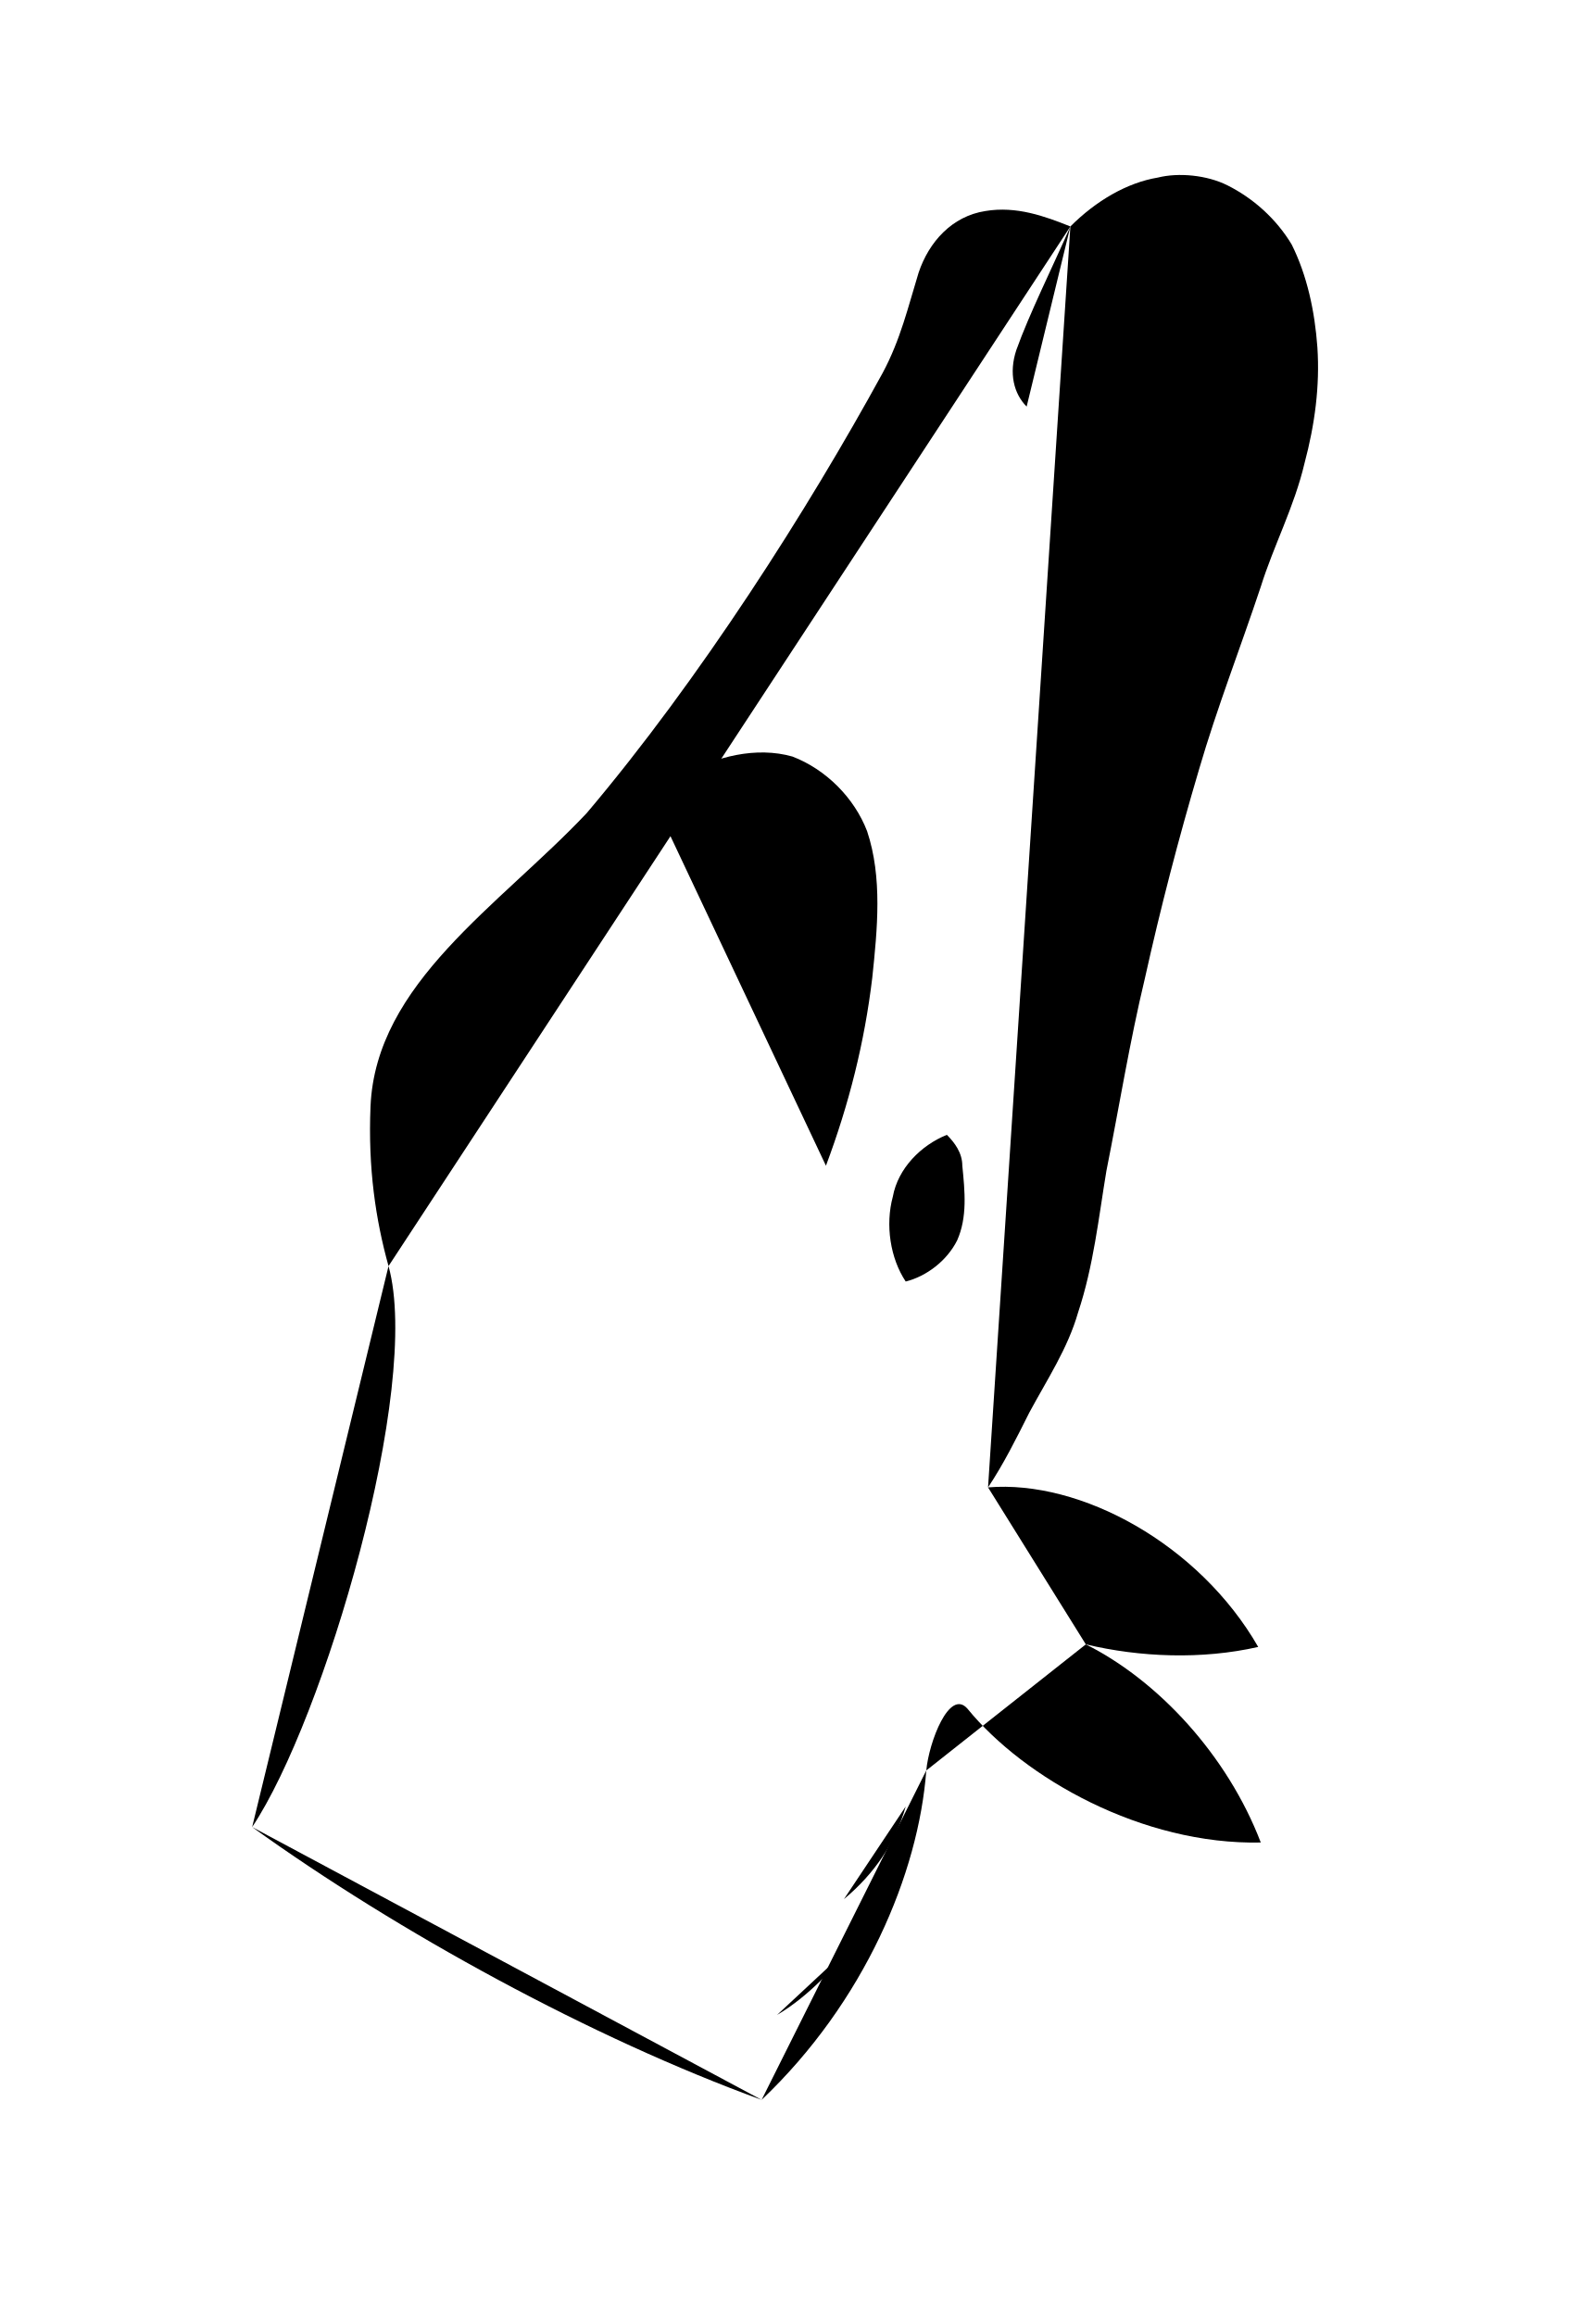
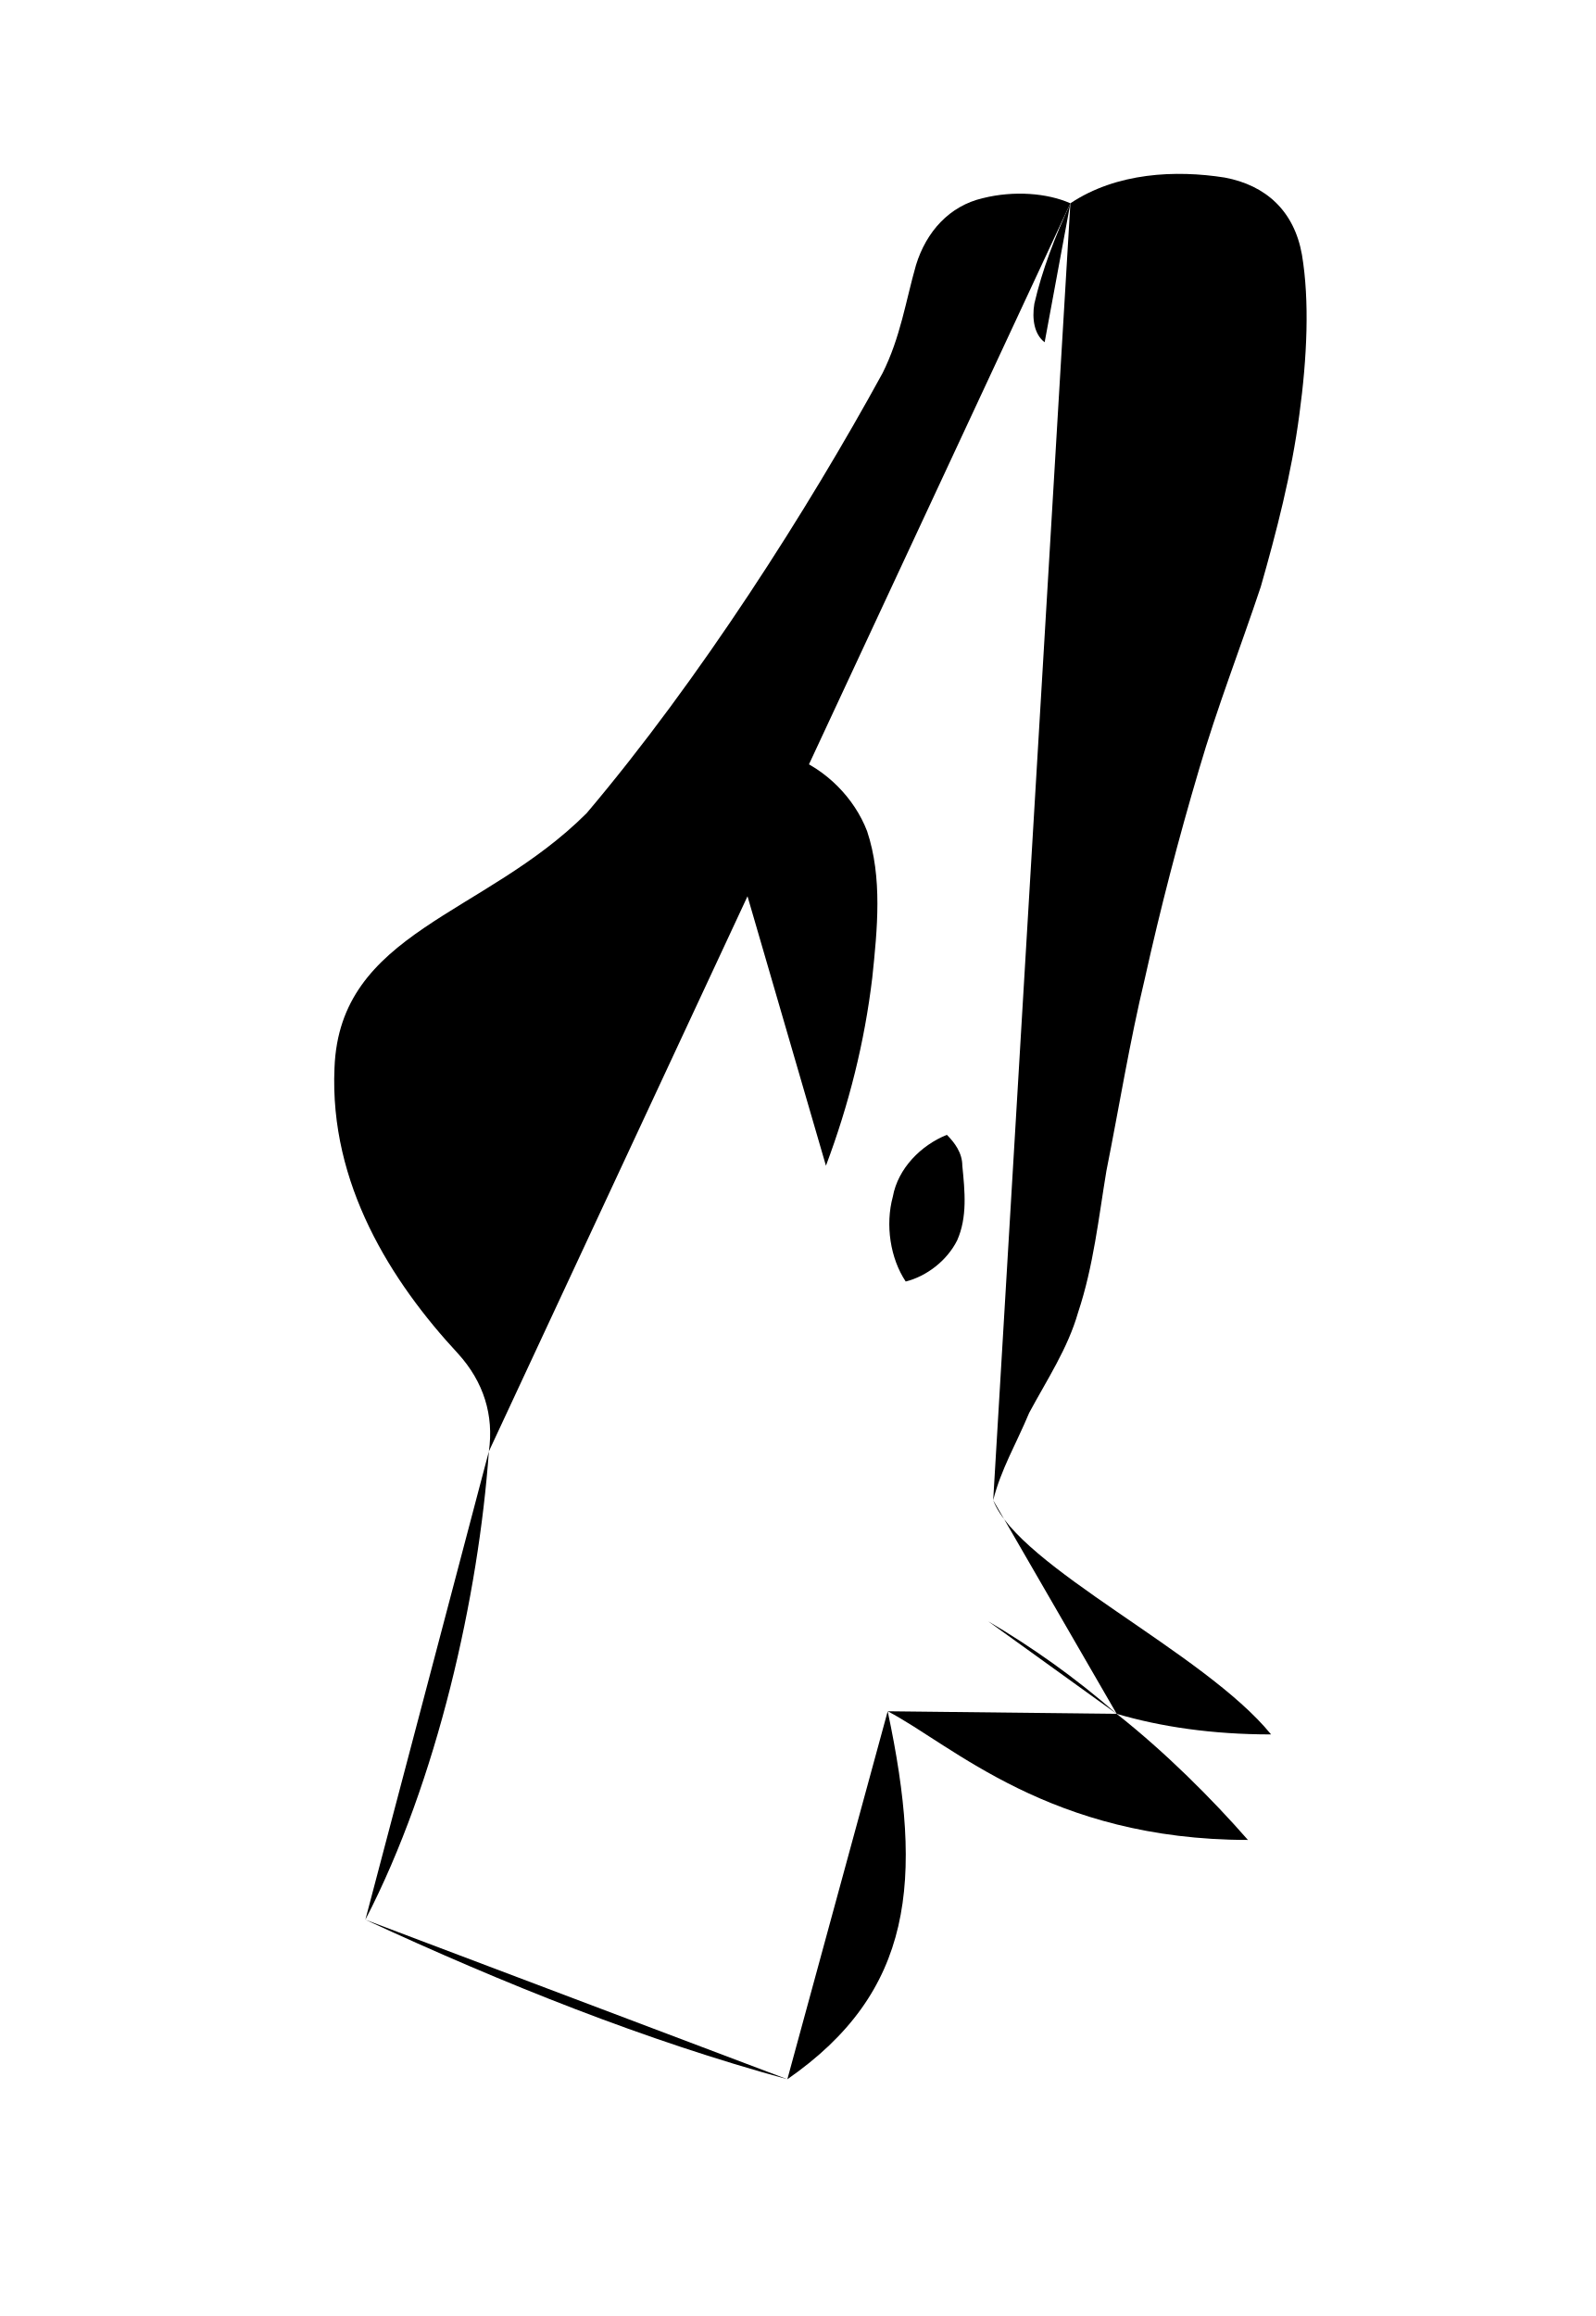
<svg xmlns="http://www.w3.org/2000/svg" viewBox="-46 -35 62 90">
-   <path d="M -10 33.8 C -9.9 32.7 -9.1 30.6 -8.4 31.4 C -6.2 34.1 -1.6 36.7 3 36.6 C 1.7 33.2 -1 30.3 -3.8 28.9" />
-   <path d="M -3.8 28.9 C -1.7 29.4 0.7 29.5 2.9 29 C 0.6 25 -4 22.5 -7.6 22.8" />
-   <path d="M -7.6 22.8 C -7 21.9 -6.5 20.9 -6 19.9 C -5.3 18.6 -4.5 17.4 -4.1 16 C -3.5 14.2 -3.3 12.3 -3 10.5 C -2.5 8 -2.1 5.5 -1.5 3 C -0.9 0.3 -0.2 -2.4 0.6 -5.1 C 1.3 -7.5 2.2 -9.8 3 -12.2 C 3.5 -13.8 4.3 -15.3 4.7 -17 C 5.1 -18.5 5.3 -20 5.2 -21.5 C 5.1 -22.9 4.8 -24.3 4.2 -25.5 C 3.6 -26.5 2.7 -27.3 1.7 -27.8 C 0.9 -28.2 -0.2 -28.3 -1 -28.1 C -2.2 -27.9 -3.4 -27.2 -4.4 -26.2" />
-   <path d="M -4.4 -26.2 C -5.4 -26.6 -6.5 -27 -7.7 -26.8 C -9 -26.6 -9.9 -25.6 -10.3 -24.4 C -10.7 -23.1 -11 -21.8 -11.7 -20.5 C -14.6 -15.2 -18.8 -8.6 -23.2 -3.4 C -26.6 0.2 -31.4 3.2 -31.6 8 C -31.7 10.4 -31.4 12.4 -30.9 14.2" />
-   <path d="M -30.9 14.2 C -29.6 18.9 -33.4 31.8 -36.2 36" />
-   <path d="M -10 33.8 C -10.3 37.8 -12.4 42.8 -16.4 46.6" />
-   <path d="M -16.4 46.6 C -23 44.2 -30.5 40.1 -36.2 36" />
+   <path d="M -11.5 31.5 C -9 32.8 -5.2 36.5 2.5 36.5 C 1.1 34.9 -0.7 33.1 -2.6 31.6" />
+   <path d="M -2.6 31.6 C -0.9 32.1 1.1 32.4 3.4 32.4 C 0.8 29.2 -6.4 25.9 -7.4 23.3" />
+   <path d="M -7.4 23.3 C -7.1 22.1 -6.5 21.1 -6 19.9 C -5.3 18.6 -4.5 17.4 -4.1 16 C -3.5 14.2 -3.3 12.3 -3 10.5 C -2.5 8 -2.1 5.5 -1.5 3 C -0.9 0.3 -0.2 -2.4 0.6 -5.1 C 1.3 -7.5 2.2 -9.8 3 -12.2 C 3.6 -14.3 4.2 -16.6 4.5 -18.9 C 4.8 -21.1 4.9 -23.3 4.6 -25.1 C 4.3 -26.8 3.2 -27.8 1.6 -28.1 C -0.3 -28.4 -2.6 -28.3 -4.4 -27.1" />
+   <path d="M -4.4 -27.1 C -5.3 -27.5 -6.6 -27.6 -7.8 -27.3 C -9.1 -27 -10 -26 -10.4 -24.7 C -10.8 -23.3 -11 -21.9 -11.7 -20.5 C -14.6 -15.2 -18.8 -8.6 -23.2 -3.4 C -27.2 0.6 -32.8 1.2 -33 6.5 C -33.2 11 -30.8 14.8 -28.2 17.6 C -27.2 18.7 -26.8 20 -27 21.4" />
+   <path d="M -27 21.4 C -27.4 27 -29 34.2 -31.8 39.6" />
+   <path d="M -11.5 31.5 C -10.1 38.1 -10.5 42.4 -15.4 45.8" />
+   <path d="M -15.4 45.8 C -20.9 44.3 -26.4 42.1 -31.8 39.6" />
+   <path class="fine" d="M -2.6 31.6 C -4.2 30.2 -5.9 29 -7.6 28" />
  <path class="fine" d="M -10.8 14.8 C -10 14.6 -9.2 14 -8.8 13.2 C -8.4 12.3 -8.5 11.3 -8.6 10.3 C -8.6 9.8 -8.9 9.4 -9.2 9.1 C -10.2 9.5 -11.1 10.4 -11.3 11.5 C -11.6 12.6 -11.4 13.9 -10.8 14.8" />
-   <path class="fine" d="M 1.5 -15.2 C 2.1 -16.1 2.4 -17.2 2.4 -18.2 C 2.4 -18.9 2 -19.8 1.3 -20.2 C 0.6 -20.6 -0.4 -20.7 -1.2 -20.3 M -4.4 -26.2 C -5.1 -24.6 -6 -22.8 -6.5 -21.4 C -6.8 -20.5 -6.6 -19.7 -6.1 -19.2 M -13.9 10.3 C -13 7.9 -12.4 5.5 -12.1 3 C -11.9 1.1 -11.7 -0.9 -12.3 -2.7 C -12.8 -4 -13.9 -5.1 -15.2 -5.6 C -16.6 -6 -18.2 -5.6 -19.4 -4.9 C -19.9 -4.6 -20.3 -4.3 -20.6 -3.9" />
-   <path class="fine" d="M -10.8 35.2 C -11.2 36.6 -12 37.8 -13.2 38.8 M -12.9 40.6 C -13.5 41.4 -14.6 42.6 -15.8 43.3" />
+   <path class="fine" d="M -0.6 -17 C 0.2 -18.1 0.7 -19.4 0.8 -20.6 C 0.9 -21.6 1.8 -22 2.3 -21.3 C 2.6 -20.8 2.3 -20.2 1.7 -20.2 M -4.4 -27.1 C -5 -25.8 -5.5 -24.5 -5.8 -23.2 C -5.9 -22.6 -5.8 -22 -5.4 -21.7 M -13.9 10.3 C -13 7.9 -12.4 5.5 -12.1 3 C -11.9 1.1 -11.7 -0.9 -12.3 -2.7 C -12.8 -4 -13.9 -5.1 -15.2 -5.6 C -16.3 -5.9 -17.5 -5.9 -18.5 -5.5" />
</svg>
